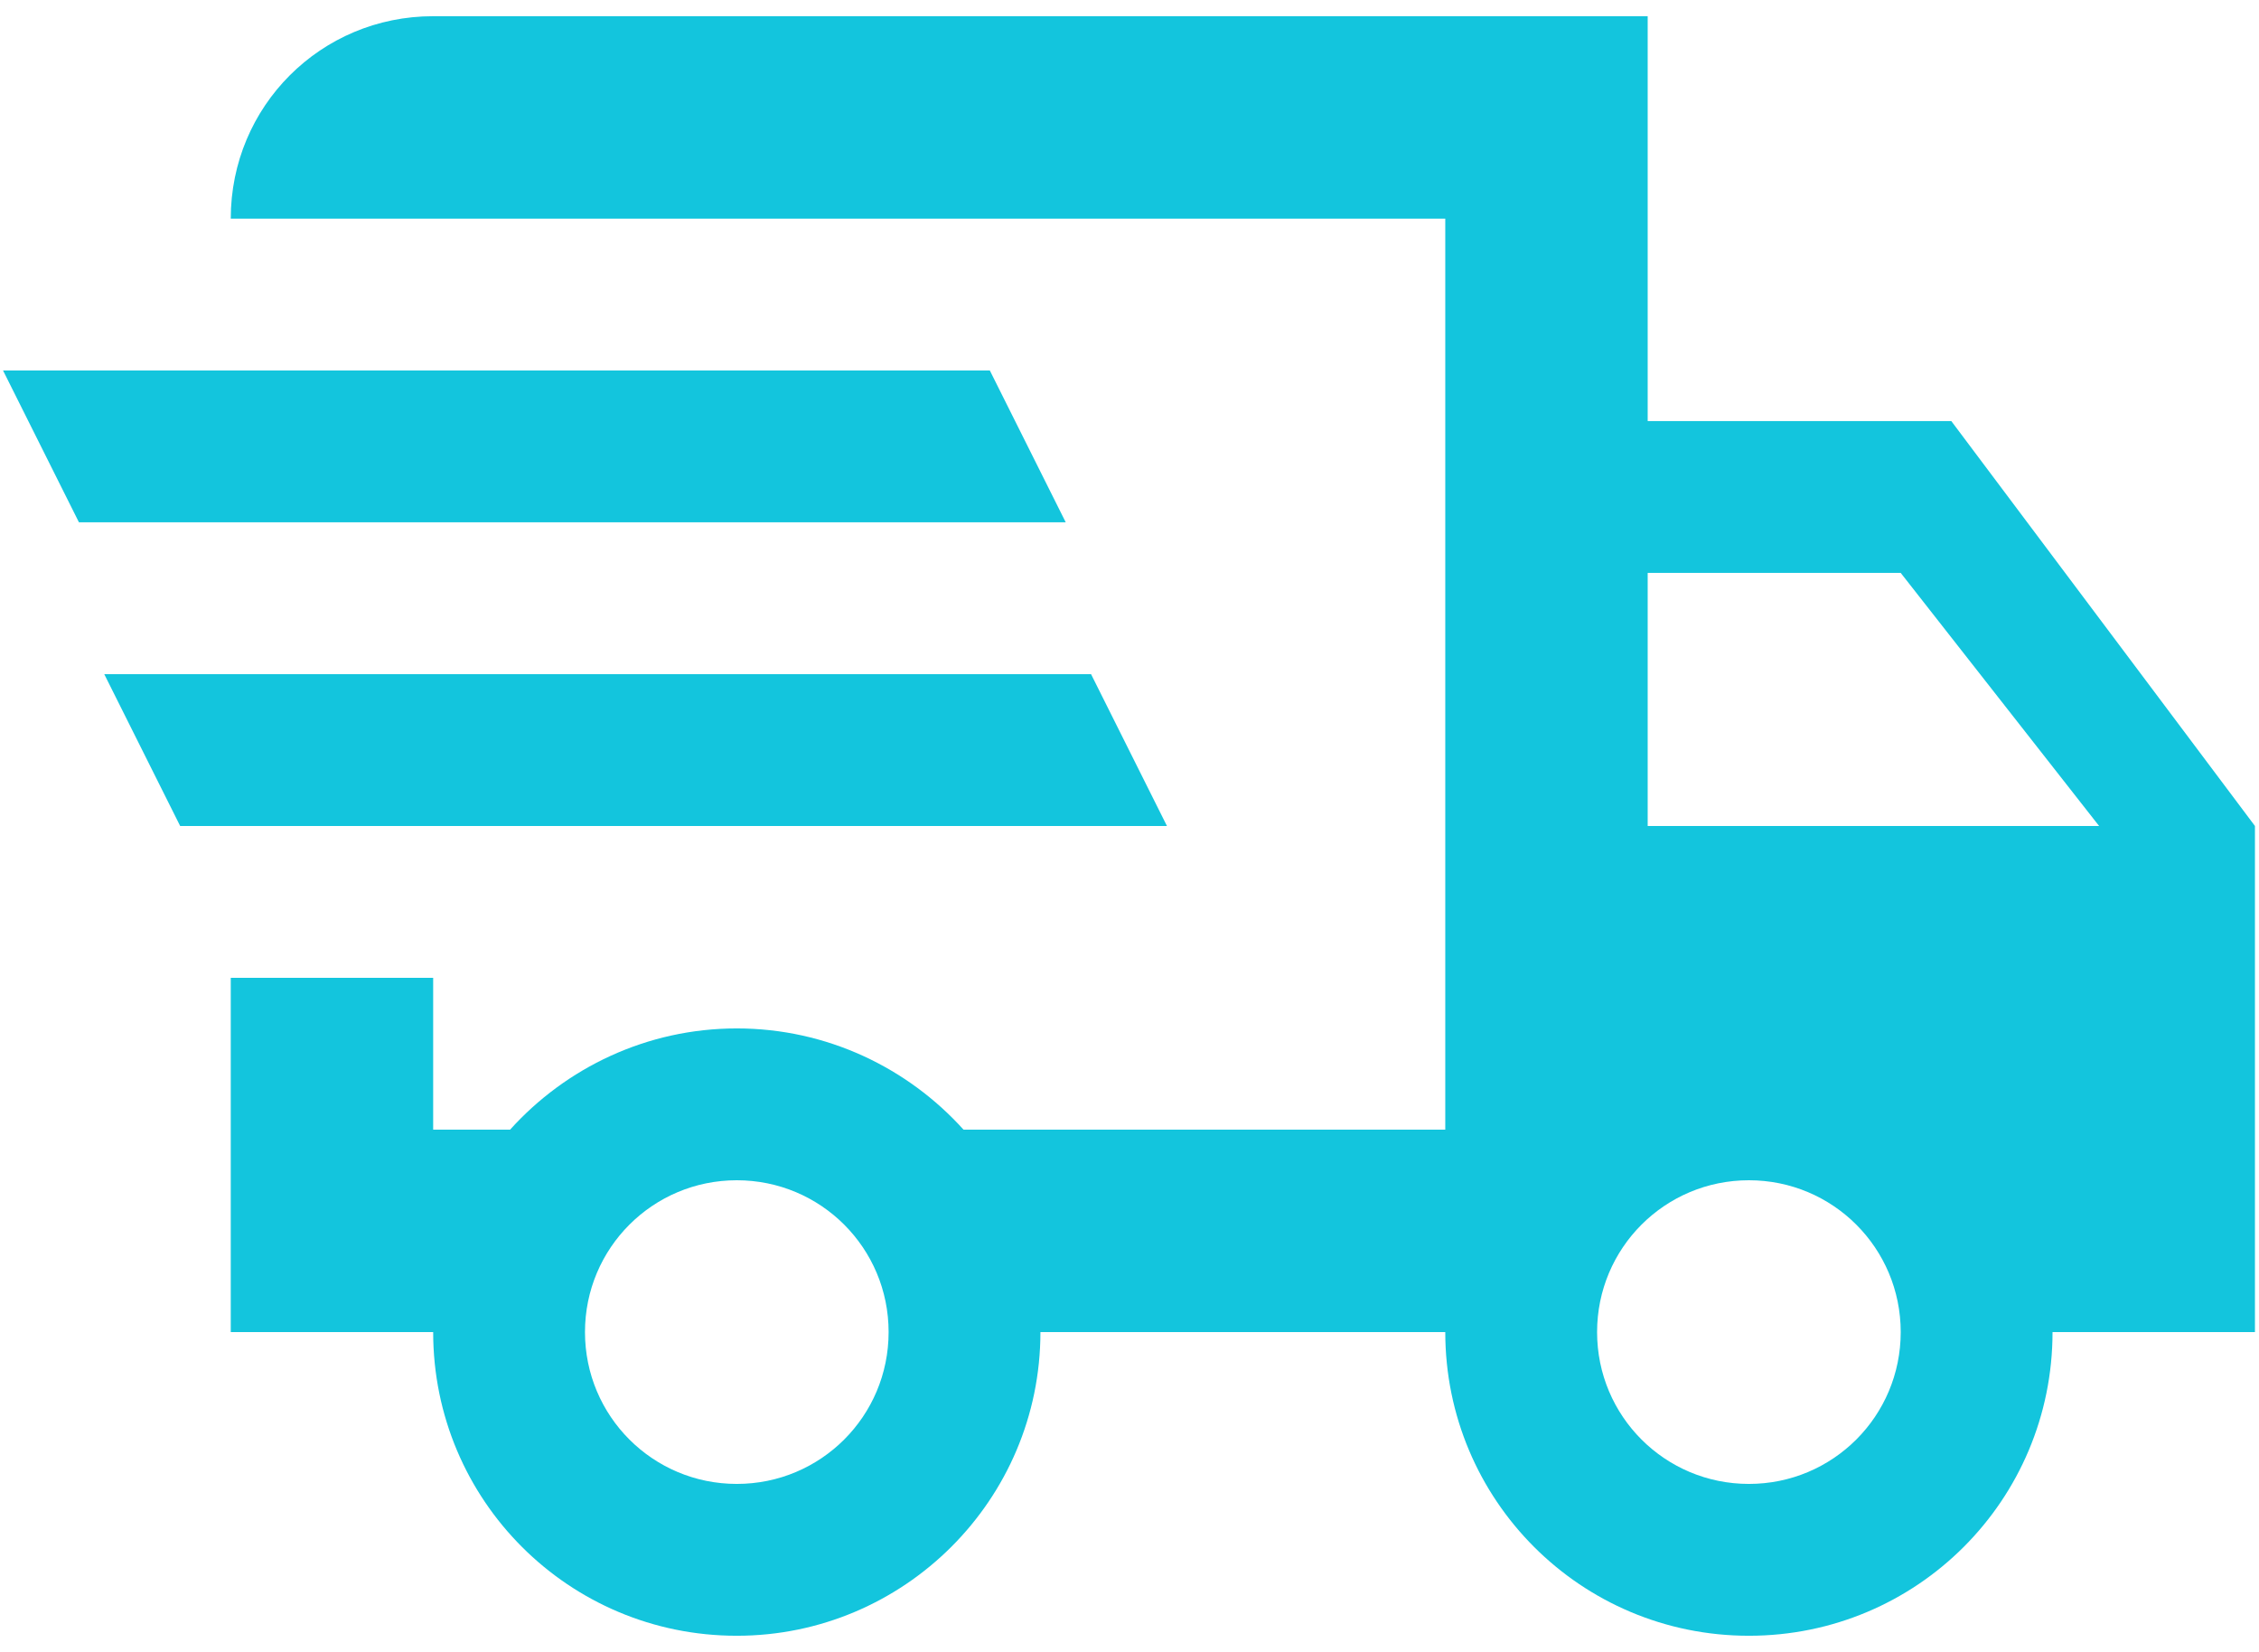
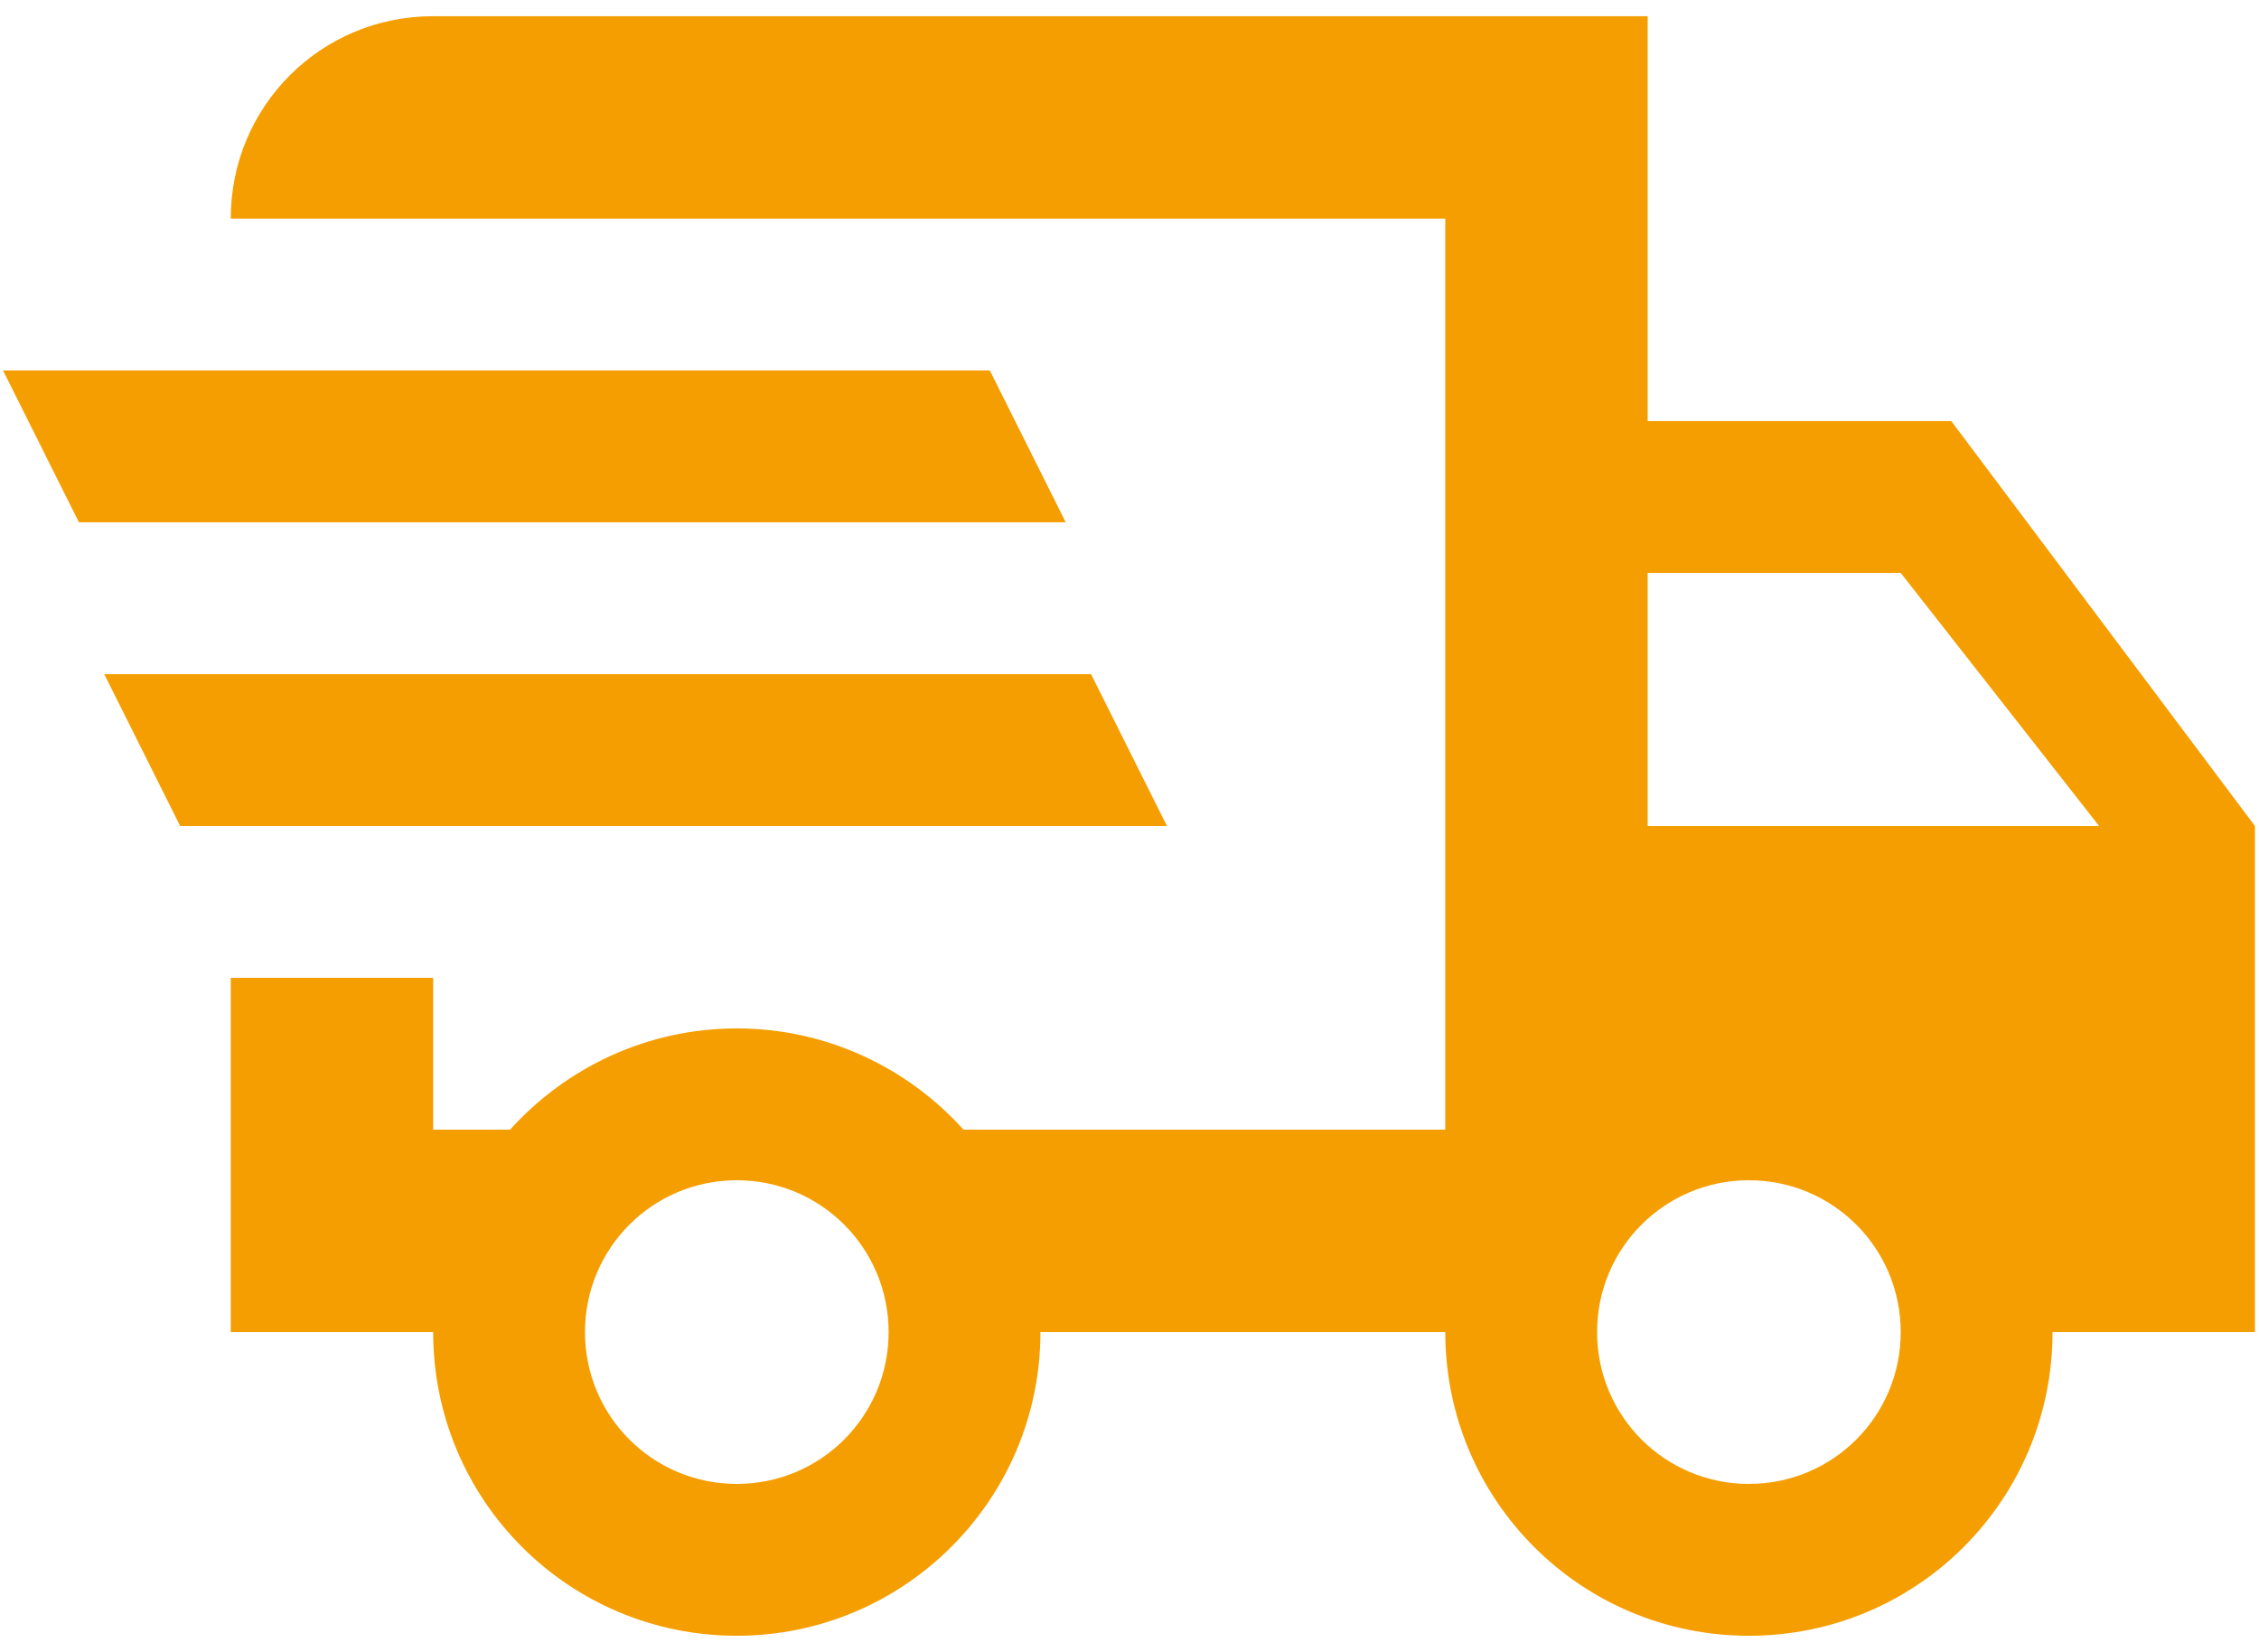
<svg xmlns="http://www.w3.org/2000/svg" width="93" height="68" viewBox="0 0 93 68" fill="none">
-   <path d="M0.125 15.25H40.75L43.875 21.5H3.25L0.125 15.25ZM4.292 27.75H44.917L48.042 34H7.417L4.292 27.75ZM72 61.083C75.458 61.083 78.25 58.292 78.25 54.833C78.25 51.375 75.458 48.583 72 48.583C68.542 48.583 65.75 51.375 65.75 54.833C65.75 58.292 68.542 61.083 72 61.083ZM78.25 23.583H67.833V34H86.417L78.25 23.583ZM30.333 61.083C33.792 61.083 36.583 58.292 36.583 54.833C36.583 51.375 33.792 48.583 30.333 48.583C26.875 48.583 24.083 51.375 24.083 54.833C24.083 58.292 26.875 61.083 30.333 61.083ZM80.333 17.333L92.833 34V54.833H84.5C84.5 61.75 78.917 67.333 72 67.333C65.083 67.333 59.5 61.75 59.5 54.833H42.833C42.833 61.75 37.208 67.333 30.333 67.333C23.417 67.333 17.833 61.75 17.833 54.833H9.5V40.25H17.833V46.5H21C23.292 43.958 26.625 42.333 30.333 42.333C34.042 42.333 37.375 43.958 39.667 46.5H59.5V9H9.5C9.5 4.375 13.208 0.667 17.833 0.667H67.833V17.333H80.333Z" fill="#13C5DD" />
+   <path d="M0.125 15.25H40.75L43.875 21.5H3.25L0.125 15.25ZM4.292 27.75H44.917L48.042 34H7.417L4.292 27.75ZM72 61.083C75.458 61.083 78.25 58.292 78.25 54.833C78.25 51.375 75.458 48.583 72 48.583C68.542 48.583 65.75 51.375 65.75 54.833C65.75 58.292 68.542 61.083 72 61.083ZM78.25 23.583H67.833V34H86.417L78.25 23.583ZM30.333 61.083C33.792 61.083 36.583 58.292 36.583 54.833C36.583 51.375 33.792 48.583 30.333 48.583C26.875 48.583 24.083 51.375 24.083 54.833C24.083 58.292 26.875 61.083 30.333 61.083ZM80.333 17.333L92.833 34V54.833H84.5C84.5 61.75 78.917 67.333 72 67.333C65.083 67.333 59.5 61.75 59.5 54.833H42.833C42.833 61.75 37.208 67.333 30.333 67.333C23.417 67.333 17.833 61.75 17.833 54.833H9.5V40.25H17.833V46.5H21C23.292 43.958 26.625 42.333 30.333 42.333C34.042 42.333 37.375 43.958 39.667 46.5H59.5V9H9.5C9.5 4.375 13.208 0.667 17.833 0.667H67.833V17.333H80.333Z" fill="#F59E01" />
</svg>
